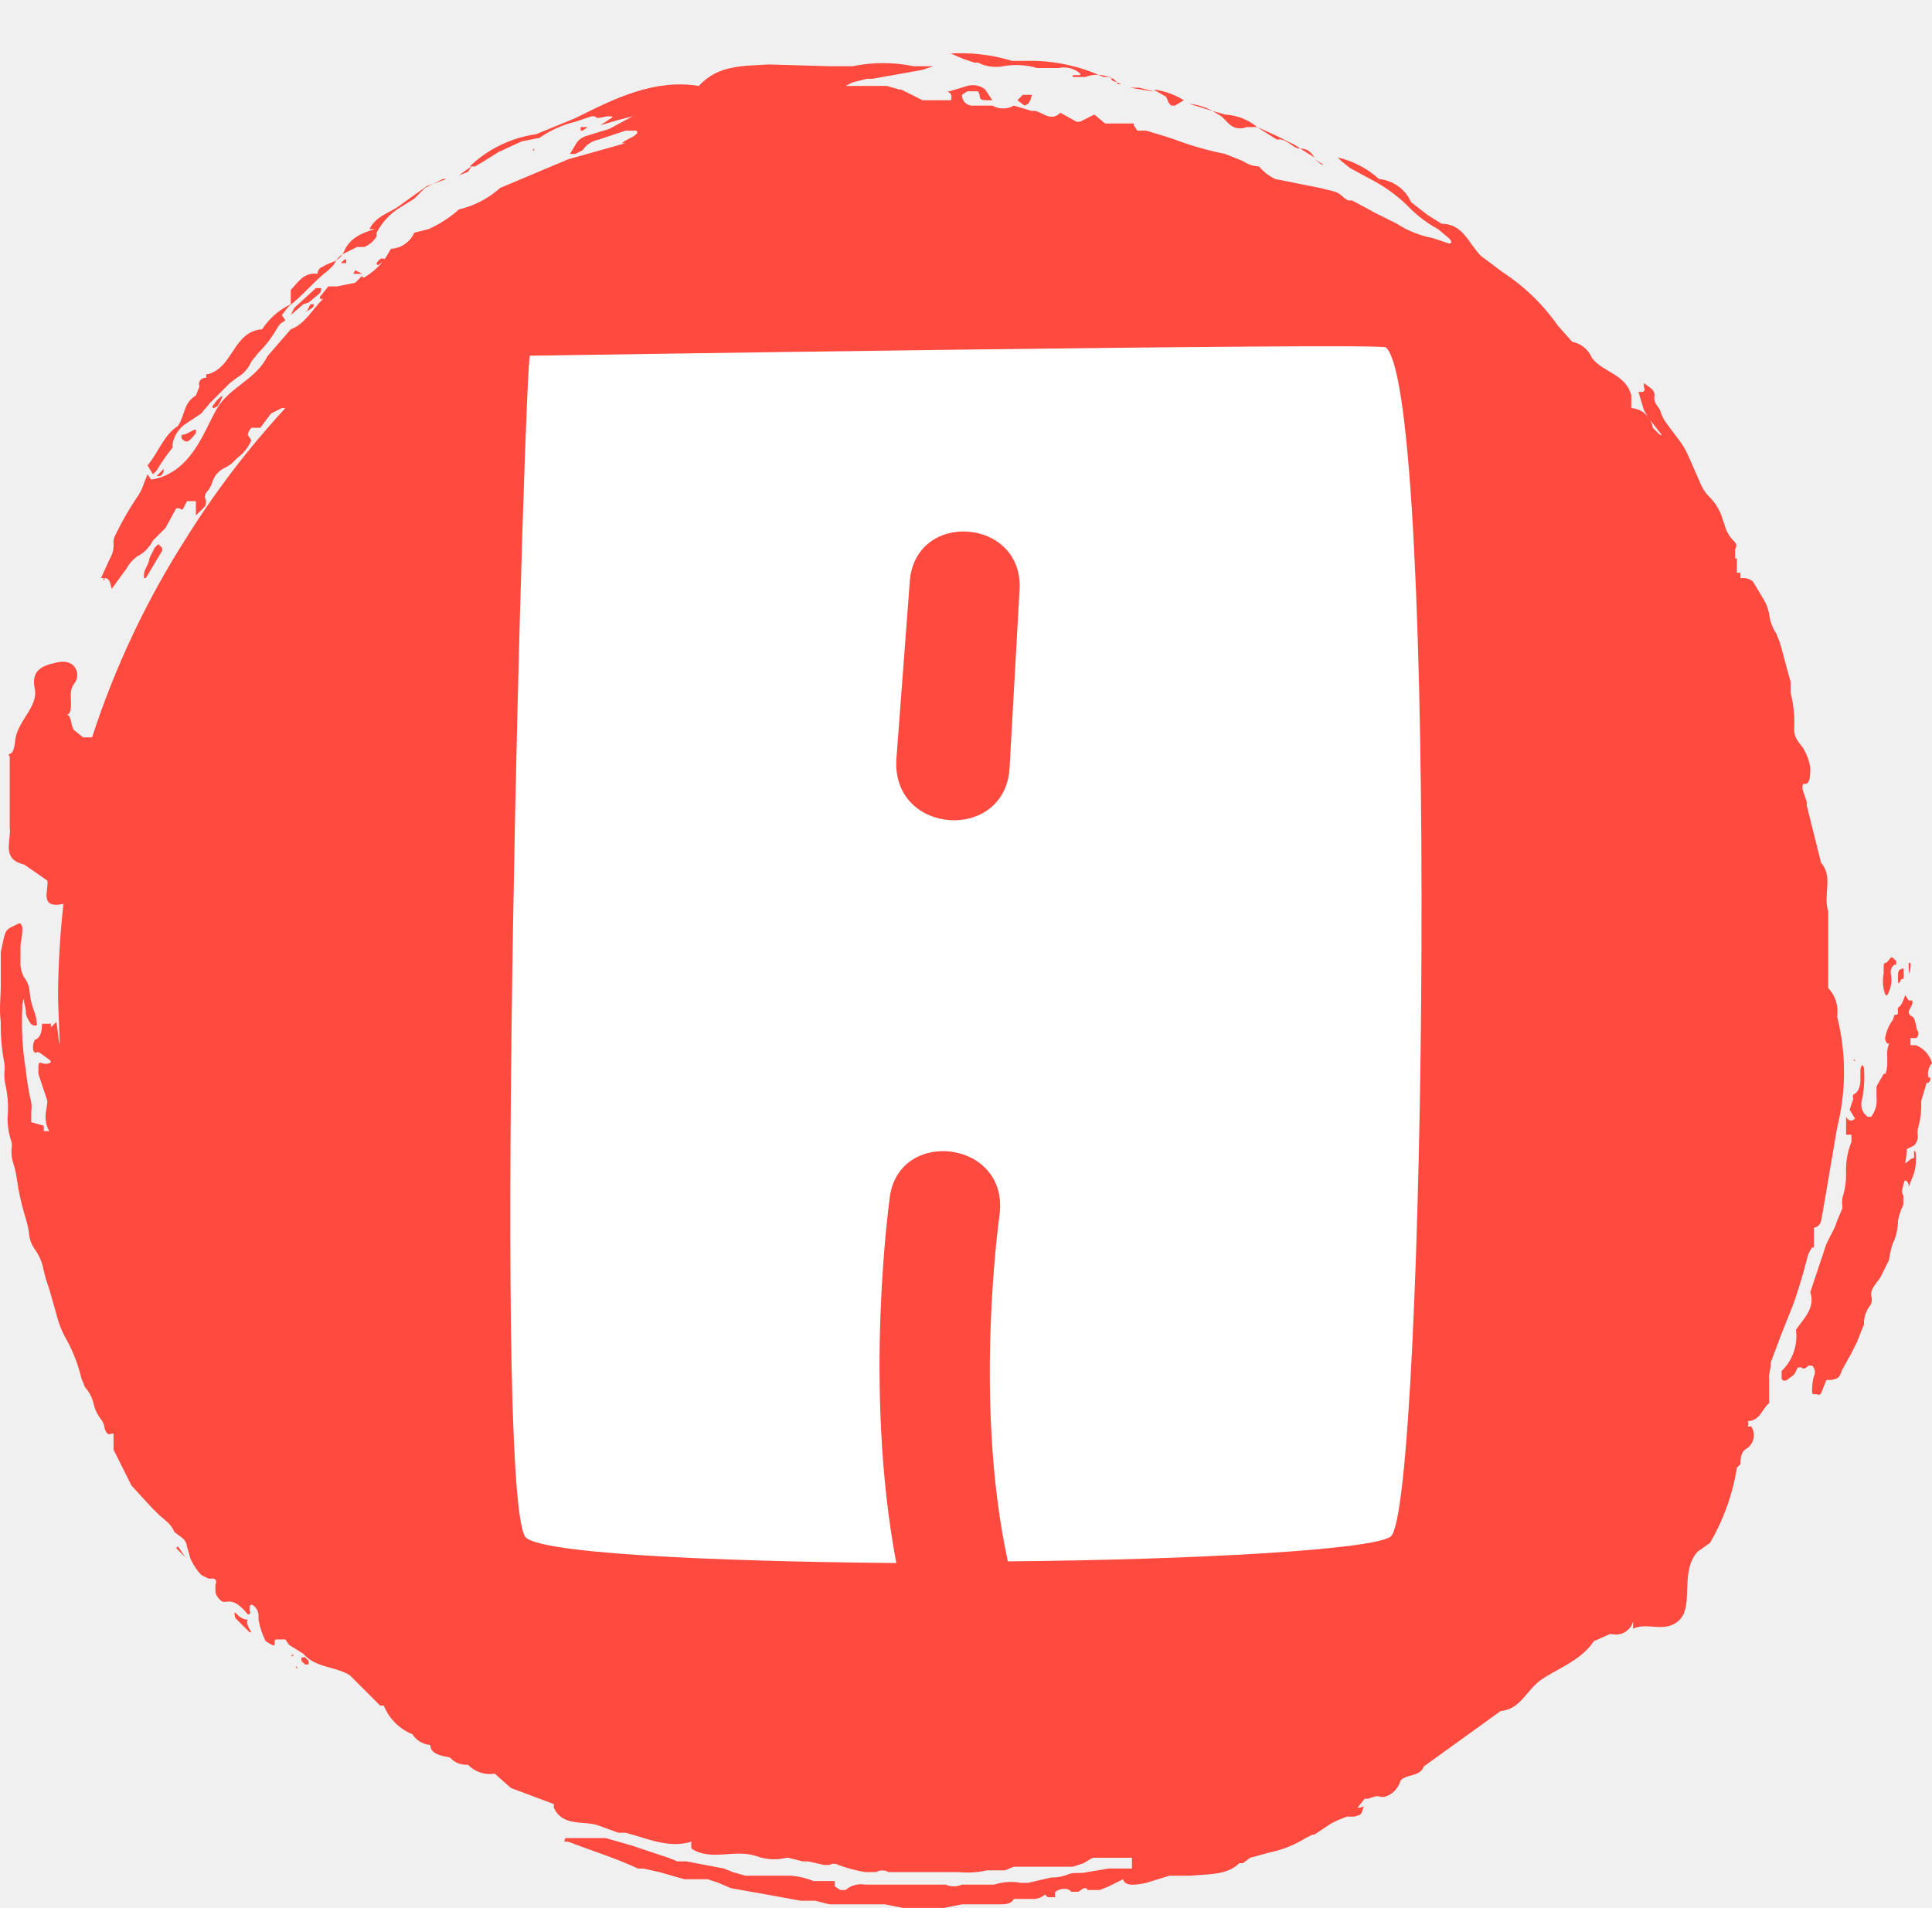
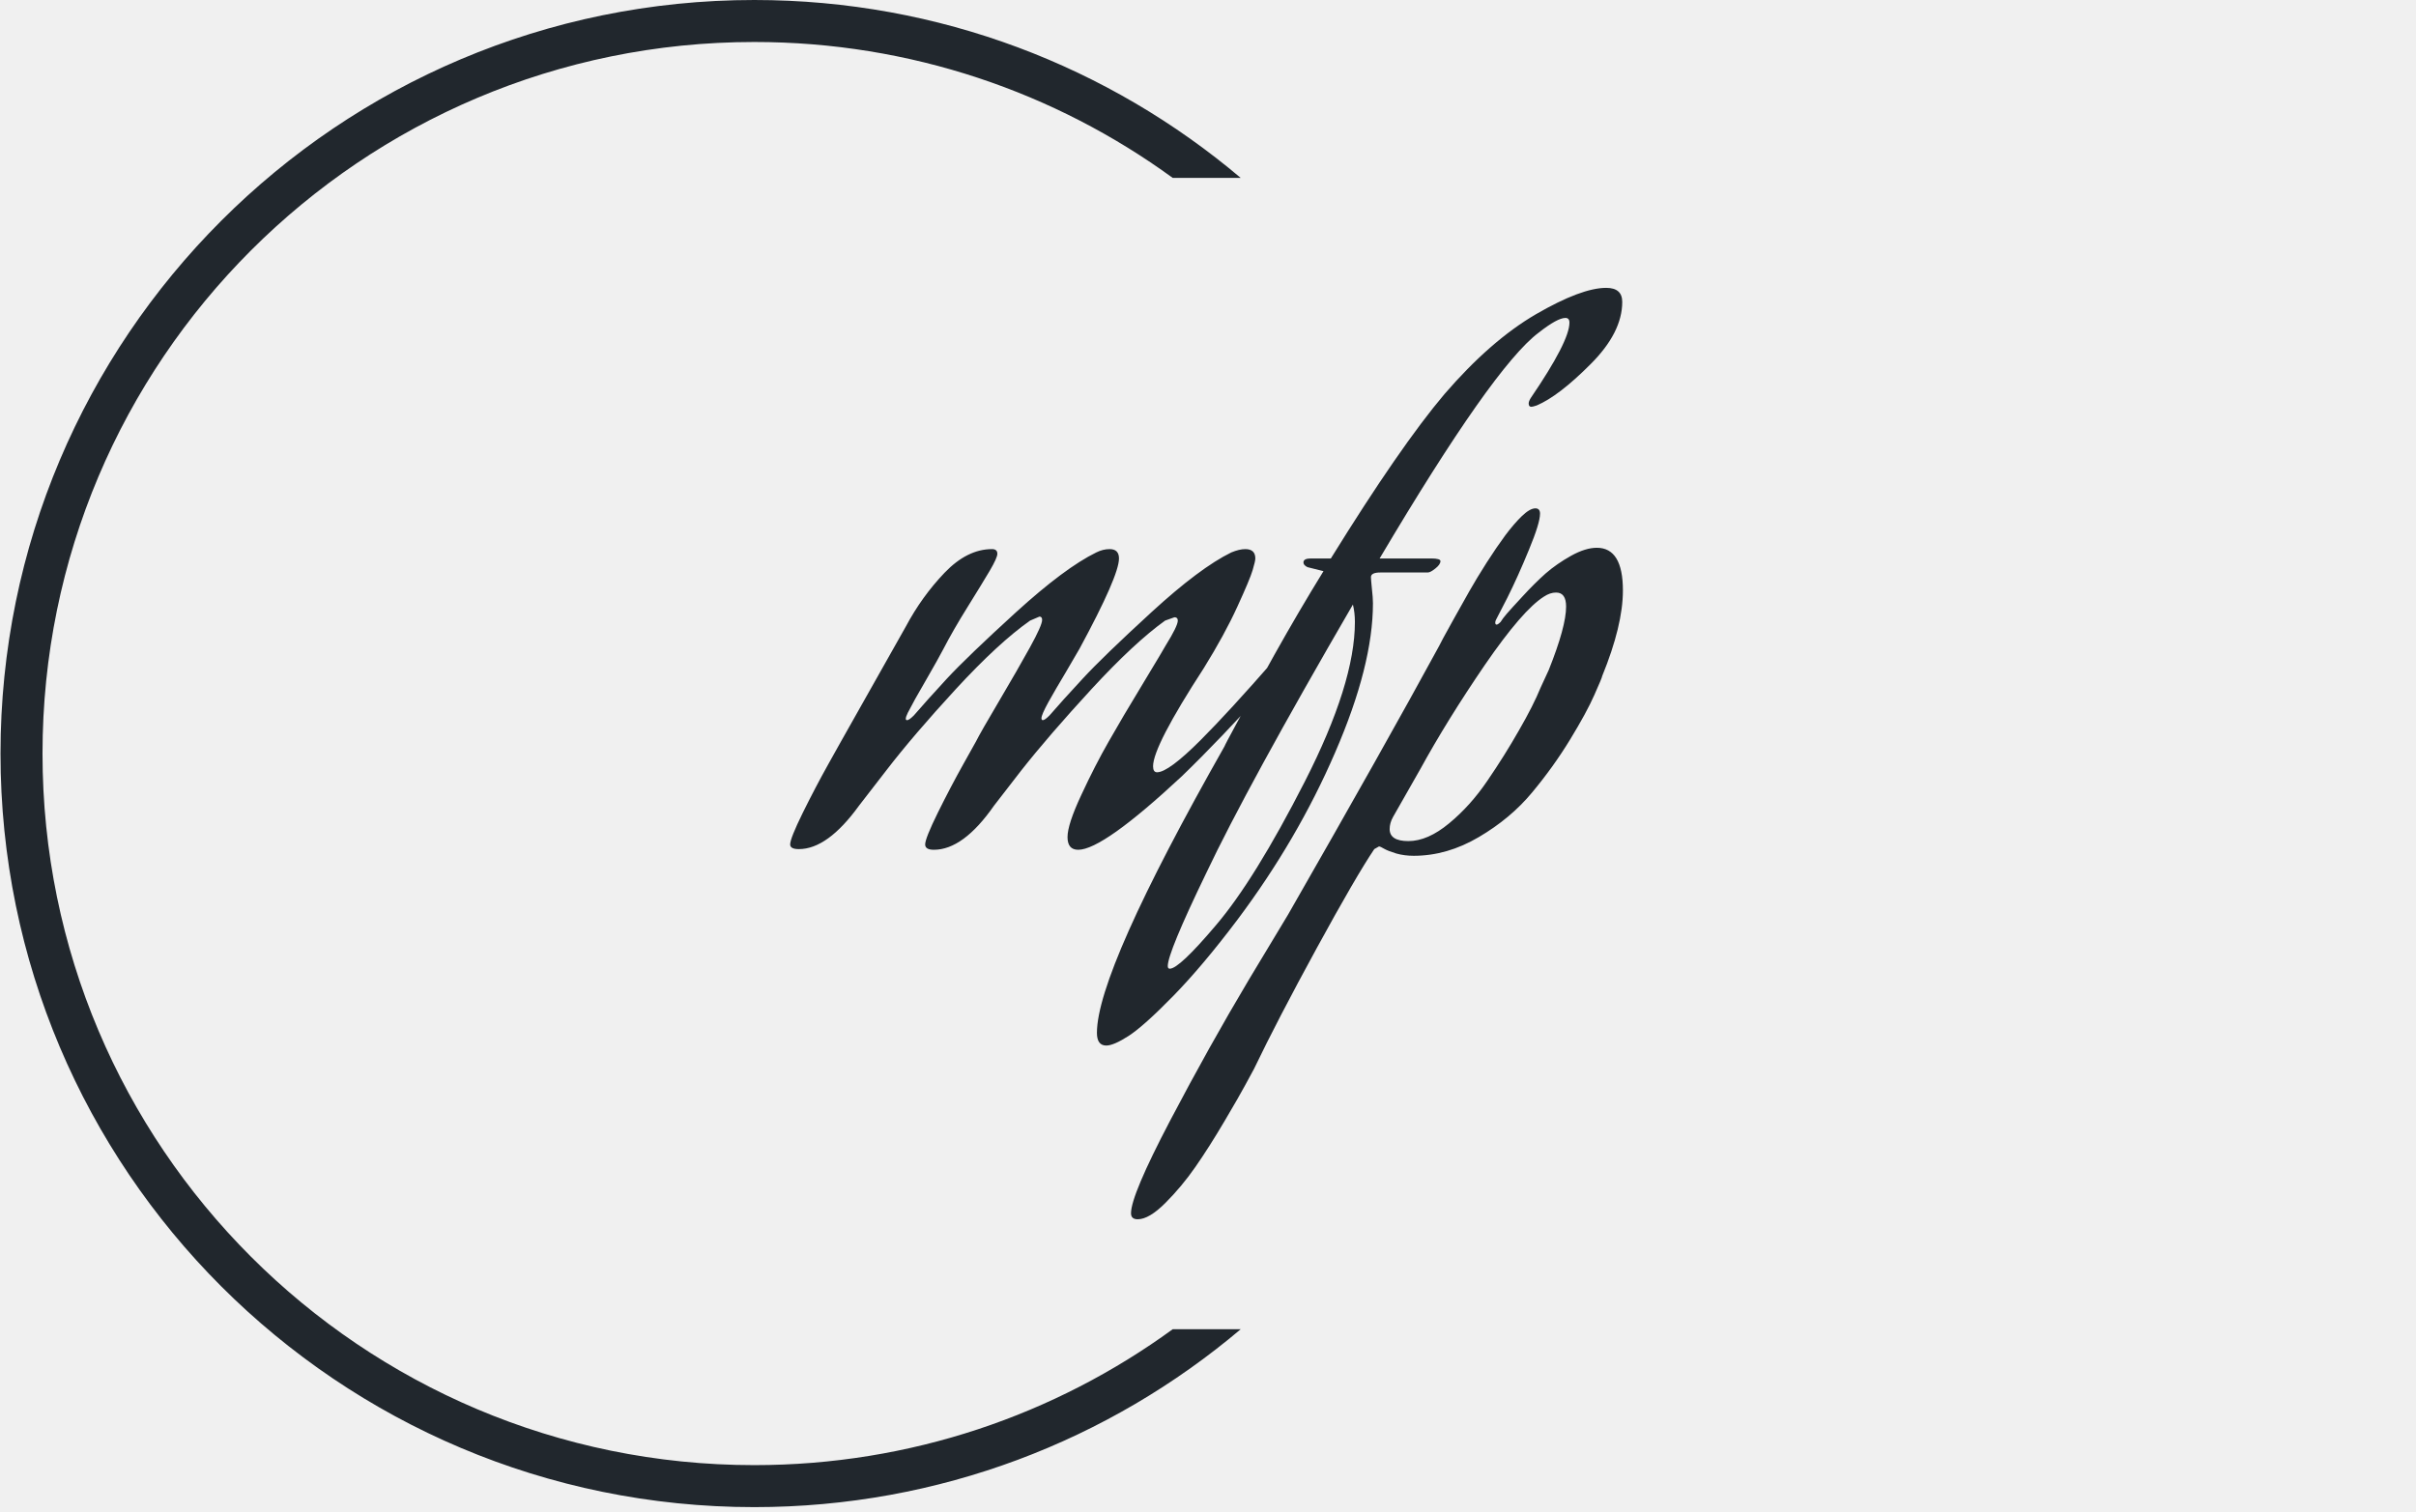
- <svg xmlns="http://www.w3.org/2000/svg" width="308.761" height="304.916" viewBox="0 0 106.008 104.687" class="css-1j8o68f" version="1.1" id="svg23">
-   <defs id="SvgjsDefs2684" />
-   <g id="SvgjsG2685" featurekey="rootContainer" transform="matrix(0.9820593,0,0,0.9820593,-0.05456052,0)" fill="#ff4a3f">
-     <g id="g17">
-       <path d="M19.8 15.3h.5l-.4-.2zm.5.1zm.8-.7c0 .1 0 .1.1.1l.4-.3c-.2-.1-.3-.1-.5.2zm.4-.2zm-4.1 2.3zm-.2.6l.3-.2c.1-.1.1-.2.1-.2h-.2l-.2.4c-.1-.1-.1 0 0 0zm2.2-2.9h-.1l-.2.2h.3zm-2.1 2.4l.6-.5c.1-.1.1-.2.1-.3h-.3l-1.2 1.1-.2.4.7-.6zm-1.1.8z" id="path3" />
-       <path d="M9.7 25v-.2a1.7 1.7 0 0 1 .7-1.1l.9-.6.5-.6.7-.7.4-.4.4-.3a1.9 1.9 0 0 0 .8-.9l.4-.5a5.9 5.9 0 0 0 1-1.3l.2-.3.3-.2-.2-.3.4-.5c.8-.6 1.4-1.4 2.2-2l.3-.3a1.4 1.4 0 0 1 .5-.6l.8-.4h.4a1.4 1.4 0 0 0 .7-.6V13a3.5 3.5 0 0 1 1.3-1.4l.8-.5.2-.2.4-.4 1-.5h.2l-1.1.4-1.4 1c-.6.5-1.4.6-1.8 1.4h.3c-.7.2-1.4.5-1.7 1.2s-.8.6-1.2.9a.4.4 0 0 0-.3.4c-.8-.1-1.1.5-1.5.9v.8a3.9 3.9 0 0 0-1.6 1.4c-1.6.1-1.6 2.1-3 2.5h-.1a.2.2 0 0 0 0 .2c-.3 0-.5.2-.4.5l-.2.5c-.7.4-.6 1.1-1 1.7-.8.5-1.1 1.5-1.7 2.2l.3.5.2-.2a11.6 11.6 0 0 1 .9-1.3zM53.9 3.3l.6.2h.2a2.2 2.2 0 0 0 1.4.2 4.1 4.1 0 0 1 1.9.1h1.2a1.4 1.4 0 0 1 1.2.3.1.1 0 0 1 0 .1H60a.1.1 0 0 0 0 .1h.7a1.8 1.8 0 0 1 1.3 0c.2 0 .1.1.2.2l.5.2h-.2c-.2-.4-.5-.4-.8-.4a9.7 9.7 0 0 0-4.3-.9h-.8A9.8 9.8 0 0 0 53 3h.2zm7.3 3.1zM50.3 4.7zm10.9 1.7h.2-.2zM19 14.7zm32.1-10zm17.6 2.2a.9.9 0 0 0 1 .2h.6a3.1 3.1 0 0 0-1.8-.7l-.7-.2.5.3zm-3.4-1.3c0 .1.1.2.2.3h.2l.5-.3a4.2 4.2 0 0 0-1.7-.6l.7.4zm7.4 2.7l.8.5c-.2-.3-.4-.5-.8-.5z" id="path5" />
-       <path d="M99 76.1l.6-1.6.6-1.5c.2-.5.6-1.8.8-2.6a1.7 1.7 0 0 1 .3-.7h.1v-1.1c.5-.1.4-.6.5-.9l.8-4.7a12.7 12.7 0 0 0 0-6.2 1.9 1.9 0 0 0-.5-1.6v-4.3c-.3-.9.3-1.9-.4-2.7L101 45a.4.4 0 0 0 0-.2l-.2-.6a.5.5 0 0 1 0-.4h.1c.3 0 .3-.5.3-.9a3 3 0 0 0-.4-1.1l-.3-.4a1.1 1.1 0 0 1-.2-.7 6.7 6.7 0 0 0-.2-2v-.6c-.2-.7-.4-1.5-.6-2.2l-.2-.5a2.5 2.5 0 0 1-.4-1.1 2.5 2.5 0 0 0-.3-.8l-.6-1a.8.8 0 0 0-.6-.2h-.1V32h-.2v-.8H97V31a.4.4 0 0 0 0-.1v-.2c.1-.2.1-.3-.1-.5a1.8 1.8 0 0 1-.4-.6l-.2-.6a2.9 2.9 0 0 0-.7-1.2 2.2 2.2 0 0 1-.5-.7l-.7-1.6a4.3 4.3 0 0 0-.6-1l-.6-.8a2.4 2.4 0 0 1-.4-.8l-.2-.3a.6.6 0 0 1-.1-.5.5.5 0 0 0-.2-.4l-.4-.3v.2c.1.2 0 .3-.1.3h-.2l.3 1 .3.5.7.9h-.1l-.2-.2-.2-.2a1.3 1.3 0 0 0-1.2-1.1v-.7c-.3-1.2-1.6-1.3-2.2-2.1a1.5 1.5 0 0 0-1.1-.9l-.8-.9a11.3 11.3 0 0 0-3.1-3l-.8-.6-.4-.3c-.7-.7-1-1.8-2.2-1.8l-.8-.5-.9-.7a2.2 2.2 0 0 0-1.8-1.3 5.1 5.1 0 0 0-2.3-1.2l.2.2.5.4 1.3.7a8.5 8.5 0 0 1 2.1 1.6 6.8 6.8 0 0 0 1.5 1.1l.6.5c.1.1.2.2.1.3H81l-.9-.3a5.6 5.6 0 0 1-2-.8l-1.2-.6-1.3-.7h-.2c-.3-.1-.4-.4-.8-.5l-.8-.2-2.5-.5a2.6 2.6 0 0 1-.9-.7 1.7 1.7 0 0 1-.9-.3l-1-.4a18.1 18.1 0 0 1-2.8-.8l-.6-.2-1-.3h-.5l-.2-.3v-.1h-1.6l-.6-.5-.4.2-.4.2h-.2l-.9-.5c-.6.6-1.1-.2-1.6-.1l-1-.3a1.2 1.2 0 0 1-1.2 0h-1.2a.6.6 0 0 1-.5-.6l.3-.2h.6a.7.7 0 0 1 .1.3c0 .2.2.2.5.2h.2l-.4-.6a1.1 1.1 0 0 0-1-.2l-1 .3H53c.3.2.2.3.2.5h-1.6l-.4-.2-.8-.4h-.1l-.7-.2h-2.3l.4-.2.8-.2h.3l1.7-.3 1.1-.2.6-.2h-1.1a8.4 8.4 0 0 0-3.4 0h-1.3L43 3.6c-1.4.1-2.8 0-3.9 1.2-2.5-.4-4.7.7-6.9 1.8l-2.2.9a6.7 6.7 0 0 0-3.7 1.8h.3l.5-.3.8-.5 1.3-.6 1-.2a6 6 0 0 1 2-.9l.9-.3h.2c.1.2.5 0 .7 0h.2c.1 0 .1.1 0 .1l-.6.4 1-.3.8-.2-1.3.7-1.3.4a1 1 0 0 0-.6.5l-.3.5h.3l.4-.2a1.4 1.4 0 0 1 .9-.6l1.5-.5h.5a.1.1 0 0 1 .1.2c-.2.2-.6.3-.8.5h.2l-3.2.9-3.8 1.6a5.2 5.2 0 0 1-2.3 1.2 6.6 6.6 0 0 1-1.7 1.1l-.8.2a1.5 1.5 0 0 1-1.3.9l-.3.5a3.7 3.7 0 0 1-1.2 1.1h-.1v-.1l-.2.2-.2.2-1 .2h-.5l-.4.5c-.1.1-.1.2 0 .2h.1c-.6.6-1 1.4-1.8 1.7L15 19.9c-.6 1.2-1.8 1.6-2.6 2.6s-1.4 3.9-3.9 4.3l-.2-.3-.2.5a2.7 2.7 0 0 1-.4.8 16.9 16.9 0 0 0-1.2 2.1.8.8 0 0 0-.1.5 1.4 1.4 0 0 1-.2.8l-.5 1.1h.2c.3 0 .3.3.4.6l.8-1.1a2.2 2.2 0 0 1 .6-.7 2 2 0 0 0 .9-.9l.3-.3.4-.4.6-1.1h.2c.1.1.1.1.2 0l.2-.4h.5v.8l.5-.5a.5.5 0 0 0 0-.5.4.4 0 0 1 .1-.3 1.5 1.5 0 0 0 .3-.5 1.3 1.3 0 0 1 .8-.9l.3-.2.3-.3a2.4 2.4 0 0 0 .8-1l-.2-.3c0-.1.1-.3.2-.4h.5l.6-.8.6-.3h.2a48.8 48.8 0 0 0-5.5 7.2h-.1.1a48.4 48.4 0 0 0-5.3 11.2h-.5l-.5-.4c-.2-.2-.1-.7-.4-.9h.1c.3-.5-.1-1.2.3-1.7s.1-1.4-.9-1.2-1.5.5-1.3 1.5-1 1.8-1.1 2.9-.5.5-.3.9v3.9c.1.8-.5 1.8.8 2.1l1.3.9c.1.5-.5 1.6.9 1.3a49.2 49.2 0 0 0-.3 5c0 1.1.1 2.2.1 3.3v-.4c-.1-.4-.1-.8-.2-1.3l-.3.3v-.2h-.5c0 .5-.1.8-.4.9a.9.9 0 0 0-.1.5c0 .1.1.3.2.2s.4.2.7.4-.2.3-.4.2-.2.1-.2.3v.3l.5 1.5c0 .3-.1.6-.1.9a1.7 1.7 0 0 0 .2.8h-.3v-.3l-.7-.2v-.6a1.5 1.5 0 0 0 0-.5 14.6 14.6 0 0 1-.3-1.8 16.6 16.6 0 0 1-.2-3.5.9.9 0 0 1 .1-.5v.2a2.9 2.9 0 0 1 .1.5.8.8 0 0 0 .1.4c.1.2.2.4.4.4s.1-.1.1-.2a2.1 2.1 0 0 0-.1-.5 4.2 4.2 0 0 1-.3-1.3 1.5 1.5 0 0 0-.3-.7 1.6 1.6 0 0 1-.2-.9v-.8c0-.3.1-.6.1-.9a.5.5 0 0 0-.1-.4h-.1c-.8.4-.7.2-1 1.6V55c0 .7-.1 1.4 0 2.1a10.8 10.8 0 0 0 .2 2.3 1.8 1.8 0 0 1 0 .5 3.1 3.1 0 0 0 .1.9 5.9 5.9 0 0 1 .1 1.3 3.9 3.9 0 0 0 .2 1.7 1.2 1.2 0 0 1 0 .4 2.1 2.1 0 0 0 .1.8 4.9 4.9 0 0 1 .2.9 14 14 0 0 0 .5 2.2 5 5 0 0 1 .2 1 1.7 1.7 0 0 0 .3.7 2.9 2.9 0 0 1 .5 1.2 8.5 8.5 0 0 0 .3 1l.4 1.4a5.4 5.4 0 0 0 .6 1.5 8.5 8.5 0 0 1 .8 2.1l.2.5a2.1 2.1 0 0 1 .5 1 2.1 2.1 0 0 0 .4.8 1 1 0 0 1 .2.5c.1.3.2.4.4.3h.1v.9l.5 1 .5 1 1.1 1.2.4.4c.3.3.7.5.9 1l.4.3a.7.7 0 0 1 .3.5l.2.7a3.3 3.3 0 0 0 .6.9l.4.2h.3a.2.2 0 0 1 .1.3 2.5 2.5 0 0 0 0 .5.9.9 0 0 0 .4.5h.2c.4-.1.8.2 1.2.7h.1c0-.1.1-.1 0-.2v-.2c0-.1.1-.2.2-.1a.7.7 0 0 1 .3.6v.2a4.3 4.3 0 0 0 .4 1.2c.5.3.5.3.5.1s0-.2.2-.2h.4l.2.3.8.5c.7.8 1.8.7 2.6 1.2l1.7 1.7h.2a2.9 2.9 0 0 0 1.6 1.6 1.3 1.3 0 0 0 1 .6c0 .5.6.6 1.1.7a1.2 1.2 0 0 0 .8.4h.2a1.7 1.7 0 0 0 1.5.5l.9.8 2.4.9v.2c.5 1.1 1.7.7 2.5 1l1.1.4h.4c1.2.3 2.4.9 3.7.5a.7.7 0 0 0 0 .4c1.1.7 2.4 0 3.6.4a2.9 2.9 0 0 0 1.7.1h.1l.8.2h.3l.9.2h.3a.5.5 0 0 1 .5 0 7.9 7.9 0 0 0 1.5.4h.6a.7.7 0 0 1 .7 0h3.9a5 5 0 0 0 1.6-.1h1l.5-.2H60l.6-.2.5-.3h2.2v.6H62l-1.2.2c-.4.1-.7 0-1 .1a2.4 2.4 0 0 1-1 .2l-1.3.3h-.4a3.1 3.1 0 0 0-1.5.1h-1.8a1.1 1.1 0 0 1-.9 0h-4.5a1.3 1.3 0 0 0-1.1.3H47l-.3-.2v-.3h-1.2a4.1 4.1 0 0 0-1.3-.3h-2.5l-.7-.2-.5-.2-2.1-.4h-.5l-.5-.2-2.1-.7-1.4-.4h-2.2c-.1 0-.1.1-.1.2h.2c1.3.5 2.6.9 3.9 1.5h.3l.9.2 1.4.4h1.3l.6.2.7.3 1.7.3 1.1.2 1.1.2h.8l.8.2h3.1l1 .2h2.3l1-.2H56c.4 0 .6-.1.7-.3h1a1 1 0 0 0 .8-.3c-.1.1 0 .1.1.2h.4v-.2c0-.1 0-.1.2-.2s.6-.1.7.1h.4l.3-.2c.2 0 .2 0 .2.1h.7l.5-.2.8-.4c.1.3.4.4 1.3.2l1.3-.4h1.2c.9-.1 2 0 2.7-.7h.2l.4-.3 1.1-.3a6.1 6.1 0 0 0 2-.8l.4-.2h.1l.9-.6.4-.2.5-.2h.4c.4-.1.4-.1.5-.4s0-.1-.2-.1h-.1l.4-.5h.2c.3-.1.5-.2.7-.1h.2a1.3 1.3 0 0 0 .9-.9c.3-.4 1.1-.2 1.3-.8l4.3-3.1c1.1-.1 1.4-1.1 2.2-1.7s2.3-1.1 3-2.2l.9-.4h.1a1 1 0 0 0 1.2-.7v.4c.8-.4 1.8.3 2.6-.5s0-2.7 1-3.8l.7-.5a12.1 12.1 0 0 0 1.5-4.2l.2-.2c0-.3 0-.7.4-.9a.9.9 0 0 0 .2-1.2h-.2a.3.3 0 0 0 0-.3c.7 0 .8-.7 1.2-1V77a.5.5 0 0 1 0-.2 3.8 3.8 0 0 0 .1-.7zM5.9 32.2z" id="path7" />
-       <path d="M26.4 9.3l-.3.2-.4.3.5-.2zm6.1-2h.1l.3-.2h-.4zm-2.6 1l-.1.1h.1v-.1zm-1.5 1.4zm1.3-.2zm-6.3 3.1zM9.2 26.2l-.4.4H9a.4.4 0 0 0 .2-.4zm3-3.5a2.1 2.1 0 0 0 .3-.6 1.5 1.5 0 0 0-.5.5c-.1.1-.1.2 0 .2zM11 24.2V24c-.2 0-.5.3-.8.3v.2c.3.3.4.2.8-.3zm3 66.2zM73.9 9.2h.1l-.5-.3zm-2.5-1.4c.5-.1.8.4 1.2.5h.1l-.3-.2-1-.5-1.1-.5.3.2zM52.8 3.1zm11.7 2h-.1l-1.2-.2h.5zm2 .7l1.3.4a3.3 3.3 0 0 0-1.3-.4zm-9 0a1 1 0 0 0 .2-.5h-.5l-.3.3.4.3zm9 1.6zM49.9 4.2zm2.9.7zM48.5 4zm13.8 2.1a.5.5 0 0 0 0 .1zm44.8 52.3h-.3V58h.3c.1 0 .2-.3.1-.4s-.1-.7-.3-.8a.3.3 0 0 1-.2-.3l.2-.4a.4.4 0 0 0 0-.2h-.2l-.2-.3c-.1.3-.2.6-.4.7a.5.5 0 0 0 0 .2c0 .1 0 .2-.1.2h-.1a1.1 1.1 0 0 1-.1.3 2.3 2.3 0 0 0-.4.9.4.4 0 0 0 .1.4h.1a1.7 1.7 0 0 0-.1.8v.4a1.8 1.8 0 0 1-.1.5h-.1l-.4.7v.6a1.5 1.5 0 0 1-.3 1.1h-.2l-.2-.2a.9.9 0 0 1-.1-.8 6.5 6.5 0 0 0 .1-1.7c0-.1-.1-.2-.1-.2a.5.5 0 0 0-.1.3v.6c0 .2-.1.6-.3.7s-.1.2-.1.3l-.2.6.3.5c-.2.2-.4.1-.5-.1v1h.3v.4a4.2 4.2 0 0 0-.3 1.4 3.3 3.3 0 0 0 0 .4 4 4 0 0 1-.2 1.3 2 2 0 0 0 0 .6l-.3.7a3.2 3.2 0 0 1-.3.7l-.3.6-.9 2.7c.3.9-.4 1.5-.8 2.1a2.7 2.7 0 0 1-.8 2.3v.4c0 .1.1.2.3.1l.4-.3.2-.4h.2c.1.1.2.1.4-.1h.2a.5.5 0 0 1 .1.6 2.9 2.9 0 0 0-.1.8c0 .1 0 .2.1.2h.2c.1.1.2 0 .3-.3l.2-.5h.3c.4-.1.4-.1.6-.6l.5-.9.3-.6.4-1a1.6 1.6 0 0 1 .3-1 .6.6 0 0 0 .1-.6c0-.2 0-.3.2-.6l.3-.4.5-1a4.7 4.7 0 0 1 .2-.9 3 3 0 0 0 .3-1.3 3.8 3.8 0 0 1 .3-.9v-.5c-.1-.2-.1-.2 0-.6s.1-.2.2-.2a.4.4 0 0 1 .1.3l.2-.5a2.3 2.3 0 0 0 .2-.9v-.3c0-.1 0-.3-.1-.3v.4c-.2 0-.3.2-.5.3a6.4 6.4 0 0 0 .1-.8l.4-.2a.7.7 0 0 0 .2-.6 1.4 1.4 0 0 1 0-.3 4.8 4.8 0 0 0 .2-1.4v-.2l.3-1h.1a.3.3 0 0 0 .1-.3h-.1a.9.9 0 0 1 .2-.8 1.5 1.5 0 0 0-.9-1zm-1.2 7.8zm-.2-9.9zm0 0zM9.1 30.8a.3.3 0 0 0 0-.2l-.2-.2-.2.2-.3.6c0 .3-.3.6-.3.9v.2h.1zm96.3 24.8h.1a1.7 1.7 0 0 0 .2-1.2.5.5 0 0 1 .2-.5h.1v-.2l-.2-.2h-.1c-.1.1-.2.3-.3.3s-.1.1-.1.3v.3a2.2 2.2 0 0 0 .1 1.2zM13.2 90.1c-.1 0 0 .2 0 .3l.8.8h.1c-.2-.3-.3-.6-.2-.7a.9.9 0 0 1-.5-.2zm.8.3zm92.3-35.7h.1a2 2 0 0 0 0-.6c-.3.1-.3.1-.3.6s.1.1.2 0z" id="path9" />
-       <path d="M106.7 62a.6.6 0 0 0 .1-.5c0-.1-.1-.2-.1-.1h-.2v.2c0 .4.1.5.2.4zm.1-8.2h-.1v.6a1 1 0 0 0 .1-.6zM17.1 92.6h-.2v.2l.2.2h.2v-.2zm86.6-33.3c0-.1 0-.1-.1-.1zM9.9 86.5l.5.5-.4-.6z" id="path11" />
-       <circle cx="10.5" cy="87.1" transform="rotate(-24.8 10.4 87.159)" id="circle13" />
-       <path d="M9.7 30.1h-.1v.2-.2h.1zm83.2-6.6l-.2-.3h-.1zm-14.7 77.1zM5.9 32.2zm-.1.2a.3.3 0 0 0 .1-.2v.2zm1.9-4.9zM61.5 2.4zm42.8 58.2v.1-.1zM16.4 92.5h-.1c.1.1.2 0 .1-.1zm.2.7h.1l-.1-.1v.1zm73.9-71.3zm15.2 34.4zM14.6 91.7zm92.1-37zm-.8 11.4zM34.6 0z" id="path15" />
-     </g>
-   </g>
-   <g id="SvgjsG2686" featurekey="nameFeature-0" transform="matrix(2.284354,0,0,2.284354,27.98006,-5.60952)" fill="#ffffff">
-     <path d="M9.6 16.48 l-0.32 4.24 c-0.08 1.8 2.6 1.96 2.72 0.2 l0.24 -4.28 c0.12 -1.76 -2.56 -1.96 -2.64 -0.16 z M0.48 11 l0 0 c0.04 0 20.48 -0.32 20.56 -0.2 c1.28 1.12 0.96 27.8 0.12 28.56 c-0.4 0.32 -4.64 0.56 -9.2 0.6 c-0.84 -3.84 -0.2 -8.32 -0.2 -8.32 c0.24 -1.8 -2.44 -2.12 -2.64 -0.4 c0 0.04 -0.64 4.52 0.16 8.76 c-4.56 -0.04 -8.68 -0.24 -8.92 -0.64 c-0.8 -1.44 0 -28.28 0.12 -28.36 z" id="path20" />
+ <svg xmlns="http://www.w3.org/2000/svg" version="1.1" width="1500" height="939" viewBox="0 0 1500 939">
+   <g transform="matrix(1,0,0,1,-0.9090909,-1.514516)">
+     <svg viewBox="0 0 396 248" data-background-color="#f9f6ed" preserveAspectRatio="xMidYMid meet" height="939" width="1500">
+       <g id="tight-bounds" transform="matrix(1,0,0,1,0.24,0.4)">
+         <svg viewBox="0 0 395.52 247.2" height="247.2" width="395.52">
+           <g>
+             <svg />
+           </g>
+           <g>
+             <svg viewBox="0 0 395.52 247.2" height="247.2" width="395.52">
+               <g transform="matrix(1,0,0,1,129.4849,47.2152)">
+                 <svg viewBox="0 0 136.55 152.77" height="152.77" width="136.55">
+                   <g>
+                     <svg viewBox="0 0 136.55 152.77" height="152.77" width="136.55">
+                       <g>
+                         <svg viewBox="0 0 136.55 152.77" height="152.77" width="136.55">
+                           <g>
+                             <svg viewBox="0 0 136.55 152.77" height="152.77" width="136.55">
+                               <g id="textblocktransform">
+                                 <svg viewBox="0 0 136.55 152.77" height="152.77" width="136.55" id="textblock">
+                                   <g>
+                                     <svg viewBox="0 0 136.55 152.77" height="152.77" width="136.55">
+                                       <g transform="matrix(1,0,0,1,0,0)">
+                                         <svg width="136.55" viewBox="-2.5 -41.4 62.3 69.7" height="152.77" data-palette-color="#21272d">
+                                           <path d="M28.2-7.55L28.2-7.55Q30.3-9.65 33.75-13.6L33.75-13.6Q33.9-13.75 34-13.75 34.1-13.75 34.1-13.55L34.1-13.55Q34.1-12.6 33.35-11.7L33.35-11.7Q29.65-7.6 26.8-4.85L26.8-4.85Q20.9 0.65 19.05 0.65L19.05 0.65Q18.25 0.65 18.25-0.3 18.25-1.25 19.28-3.45 20.3-5.65 21.33-7.45 22.35-9.25 23.93-11.85 25.5-14.45 25.6-14.65L25.6-14.65Q26.5-16.1 26.5-16.5L26.5-16.5Q26.5-16.75 26.25-16.75L26.25-16.75 25.55-16.5Q23.25-14.85 20.05-11.38 16.85-7.9 14.8-5.3L14.8-5.3 12.75-2.65Q10.45 0.65 8.25 0.65L8.25 0.65Q7.6 0.65 7.6 0.25L7.6 0.25Q7.6-0.2 8.55-2.13 9.5-4.05 10.45-5.75L10.45-5.75 11.4-7.45Q11.75-8.15 13.13-10.48 14.5-12.8 15.43-14.48 16.35-16.15 16.35-16.55L16.35-16.55Q16.35-16.8 16.15-16.8L16.15-16.8 15.45-16.5Q13.1-14.85 9.9-11.38 6.7-7.9 4.7-5.3L4.7-5.3 2.65-2.65Q0.3 0.6-1.85 0.6L-1.85 0.6Q-2.5 0.6-2.5 0.25L-2.5 0.25Q-2.5-0.2-1.55-2.13-0.6-4.05 0.35-5.75L0.35-5.75 1.3-7.45 6.15-16.05Q7.35-18.3 9.05-20.08 10.75-21.85 12.6-21.85L12.6-21.85Q13-21.85 13-21.5L13-21.5Q13-21.2 12.43-20.23 11.85-19.25 10.78-17.53 9.7-15.8 8.95-14.35L8.95-14.35Q8.5-13.5 7.88-12.43 7.25-11.35 6.85-10.63 6.45-9.9 6.3-9.6 6.15-9.3 6.15-9.15L6.15-9.15Q6.15-9.05 6.25-9.05L6.25-9.05Q6.4-9.05 6.75-9.4L6.75-9.4Q7.7-10.5 9.22-12.15 10.75-13.8 14.4-17.13 18.05-20.45 20.4-21.6L20.4-21.6Q20.9-21.85 21.4-21.85L21.4-21.85Q22.1-21.85 22.1-21.15L22.1-21.15Q22.1-19.85 19.15-14.4L19.15-14.4Q18.9-13.95 18.13-12.65 17.35-11.35 16.82-10.4 16.3-9.45 16.3-9.2L16.3-9.2Q16.3-9.05 16.4-9.05L16.4-9.05Q16.55-9.05 16.9-9.4L16.9-9.4Q17.85-10.5 19.38-12.15 20.9-13.8 24.53-17.13 28.15-20.45 30.5-21.6L30.5-21.6Q31.1-21.85 31.55-21.85L31.55-21.85Q32.3-21.85 32.3-21.15L32.3-21.15Q32.3-20.95 32.1-20.28 31.9-19.6 30.95-17.53 30-15.45 28.45-12.95L28.45-12.95Q24.65-7.1 24.65-5.6L24.65-5.6Q24.65-5.15 24.95-5.15L24.95-5.15Q25.8-5.15 28.2-7.55ZM37.4-20.2L36.2-20.5Q35.9-20.65 35.9-20.85L35.9-20.85Q35.9-21.15 36.45-21.15L36.45-21.15 37.95-21.15Q43.15-29.55 46.45-33.45L46.45-33.45Q49.9-37.45 53.3-39.43 56.7-41.4 58.55-41.4L58.55-41.4Q59.75-41.4 59.75-40.35L59.75-40.35Q59.75-38.05 57.37-35.68 55-33.3 53.35-32.6L53.35-32.6Q53.05-32.5 52.95-32.5L52.95-32.5Q52.75-32.5 52.75-32.75L52.75-32.75Q52.75-32.9 52.9-33.15L52.9-33.15Q55.8-37.4 55.8-38.8L55.8-38.8Q55.8-39.15 55.5-39.15L55.5-39.15Q54.9-39.15 53.5-38.05L53.5-38.05Q50.1-35.5 41.6-21.15L41.6-21.15 45.45-21.15Q46.15-21.15 46.15-20.95L46.15-20.95Q46.15-20.7 45.77-20.4 45.4-20.1 45.2-20.1L45.2-20.1 41.65-20.1Q40.95-20.1 40.95-19.75L40.95-19.75Q40.95-19.6 41.02-18.9 41.1-18.2 41.1-17.8L41.1-17.8Q41.1-13.15 38.27-6.63 35.45-0.1 30.95 5.9L30.95 5.9Q28.35 9.35 26.15 11.6 23.95 13.85 22.82 14.58 21.7 15.3 21.15 15.3L21.15 15.3Q20.45 15.3 20.45 14.35L20.45 14.35Q20.45 9.75 30-7.1L30-7.1Q30-7.15 30.95-8.9 31.9-10.65 33.72-13.93 35.55-17.2 37.4-20.2L37.4-20.2ZM39.75-16.4L39.75-16.4Q39.75-17.1 39.6-17.7L39.6-17.7Q31.7-4.1 28.6 2.45L28.6 2.45Q25.75 8.35 25.75 9.35L25.75 9.35Q25.75 9.55 25.9 9.55L25.9 9.55Q26.6 9.55 29.35 6.3L29.35 6.3Q32.25 2.9 36-4.45 39.75-11.8 39.75-16.4ZM44.65-5.4L42.6-1.8Q42.35-1.35 42.35-0.9L42.35-0.9Q42.35 0 43.75 0L43.75 0Q45.2 0 46.8-1.33 48.4-2.65 49.67-4.53 50.95-6.4 52.02-8.28 53.1-10.15 53.65-11.5L53.65-11.5 54.25-12.8Q55.55-16.05 55.55-17.55L55.55-17.55Q55.55-18.6 54.8-18.6L54.8-18.6Q54.35-18.6 53.9-18.3L53.9-18.3Q52.3-17.3 49.47-13.18 46.65-9.05 44.65-5.4L44.65-5.4ZM53.25-24.9L53.25-24.9Q53.6-24.9 53.6-24.5L53.6-24.5Q53.6-23.8 52.77-21.8 51.95-19.8 51.15-18.2L51.15-18.2 50.3-16.55Q50.25-16.45 50.25-16.35L50.25-16.35Q50.25-16.2 50.35-16.2 50.45-16.2 50.65-16.4L50.65-16.4Q50.8-16.65 51.1-17 51.4-17.35 52.3-18.32 53.2-19.3 54.02-20.03 54.85-20.75 55.92-21.35 57-21.95 57.85-21.95L57.85-21.95Q59.8-21.95 59.8-18.75L59.8-18.75Q59.8-16.15 58.25-12.35L58.25-12.35Q58.25-12.25 57.67-10.95 57.1-9.65 55.85-7.6 54.6-5.55 53-3.63 51.4-1.7 49.02-0.3 46.65 1.1 44.15 1.1L44.15 1.1Q43.45 1.1 42.85 0.93 42.25 0.75 41.95 0.58 41.65 0.4 41.55 0.4L41.55 0.4 41.2 0.6Q39.85 2.6 36.9 8 33.95 13.4 32.2 17.05L32.2 17.05Q31.95 17.5 31.55 18.25 31.15 19 30 20.95 28.85 22.9 27.82 24.38 26.8 25.85 25.57 27.08 24.35 28.3 23.5 28.3L23.5 28.3Q23 28.3 23 27.85L23 27.85Q23 26.5 25.92 20.93 28.85 15.35 31.8 10.4L31.8 10.4 34.75 5.5Q42-7.15 46.05-14.6L46.05-14.6Q46.15-14.8 46.35-15.18 46.55-15.55 47.15-16.63 47.75-17.7 48.3-18.68 48.85-19.65 49.6-20.83 50.35-22 51-22.88 51.65-23.75 52.25-24.33 52.85-24.9 53.25-24.9Z" opacity="1" transform="matrix(1,0,0,1,0,0)" fill="#21272d" class="wordmark-text-0" data-fill-palette-color="primary" id="text-0" />
+                                         </svg>
+                                       </g>
+                                     </svg>
+                                   </g>
+                                 </svg>
+                               </g>
+                             </svg>
+                           </g>
+                         </svg>
+                       </g>
+                     </svg>
+                   </g>
+                 </svg>
+               </g>
+               <g>
+                 <path d="M0 123.6c0-68.262 55.338-123.6 123.6-123.6 30.402 0 58.24 10.976 79.768 29.183l-11.147 0c-19.26-14.022-42.974-22.294-68.621-22.295-64.458 0-116.712 52.254-116.712 116.712 0 64.458 52.254 116.712 116.712 116.712 25.647 0 49.361-8.272 68.621-22.295l11.147 0c-21.528 18.206-49.366 29.183-79.768 29.183-68.262 0-123.6-55.338-123.6-123.6z" fill="#21272d" stroke="transparent" data-fill-palette-color="tertiary" />
+               </g>
+             </svg>
+           </g>
+           <defs />
+         </svg>
+         <rect width="395.52" height="247.2" fill="none" stroke="none" visibility="hidden" />
+       </g>
+     </svg>
  </g>
</svg>
